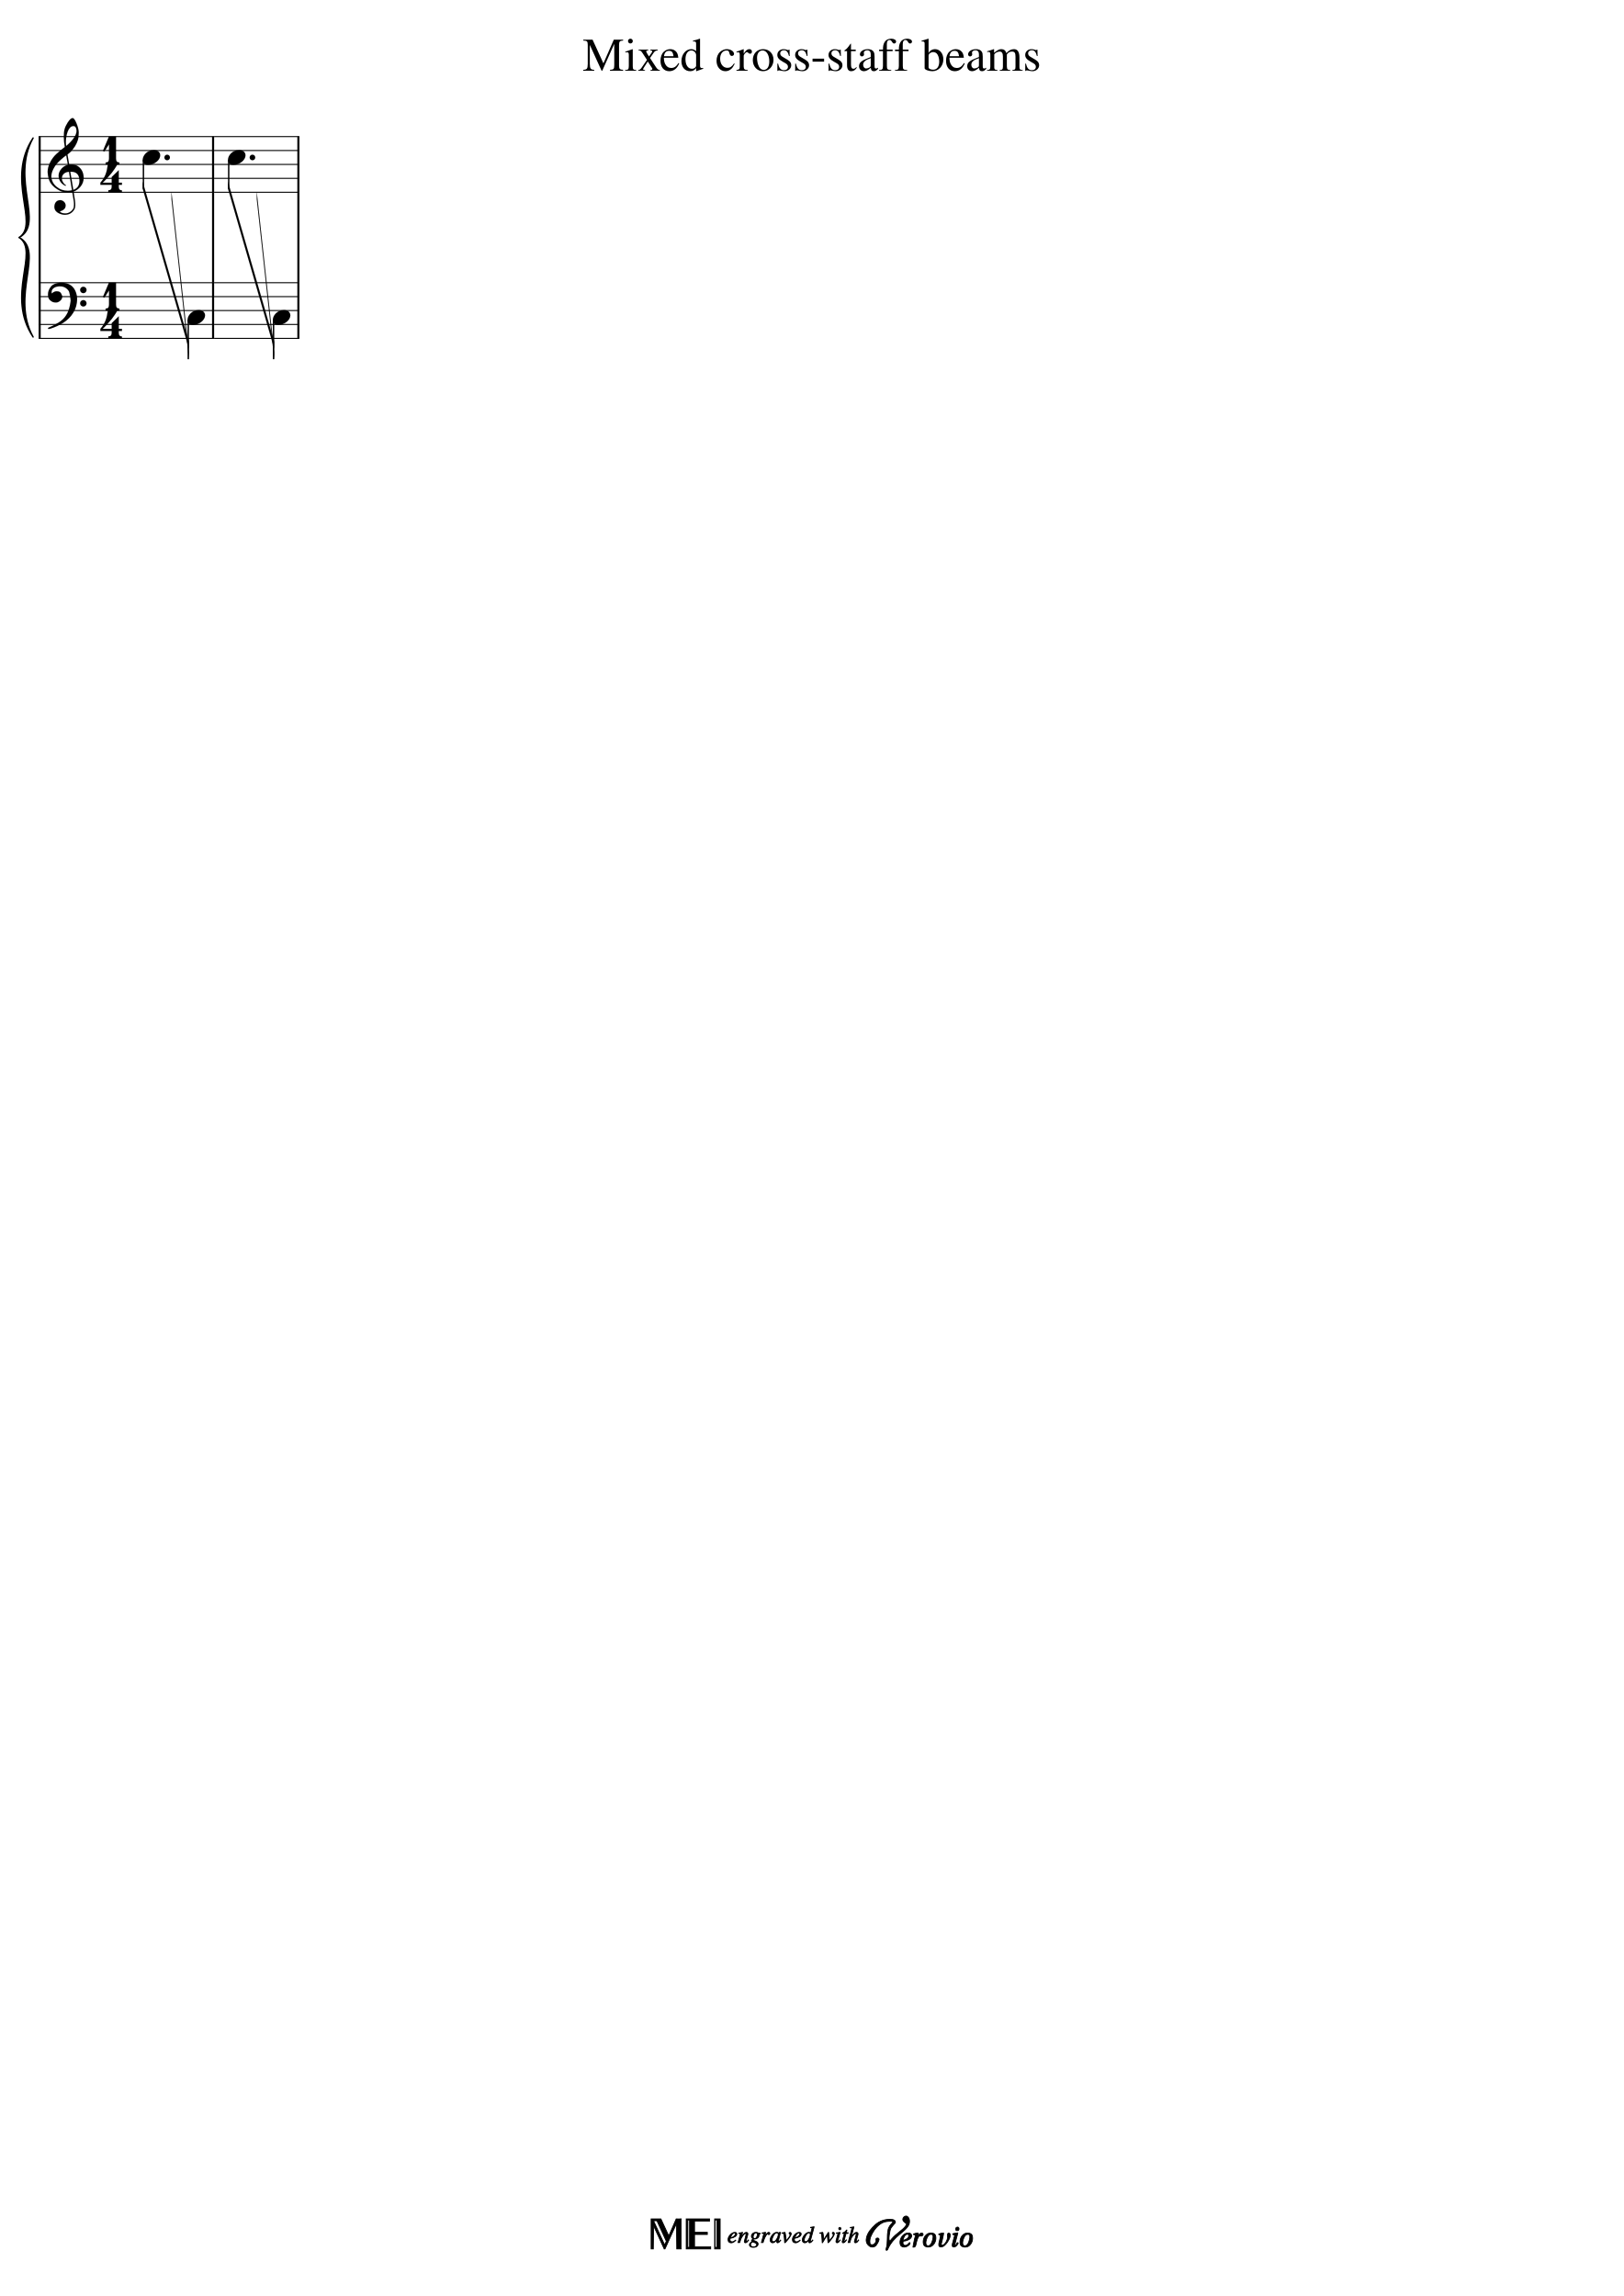
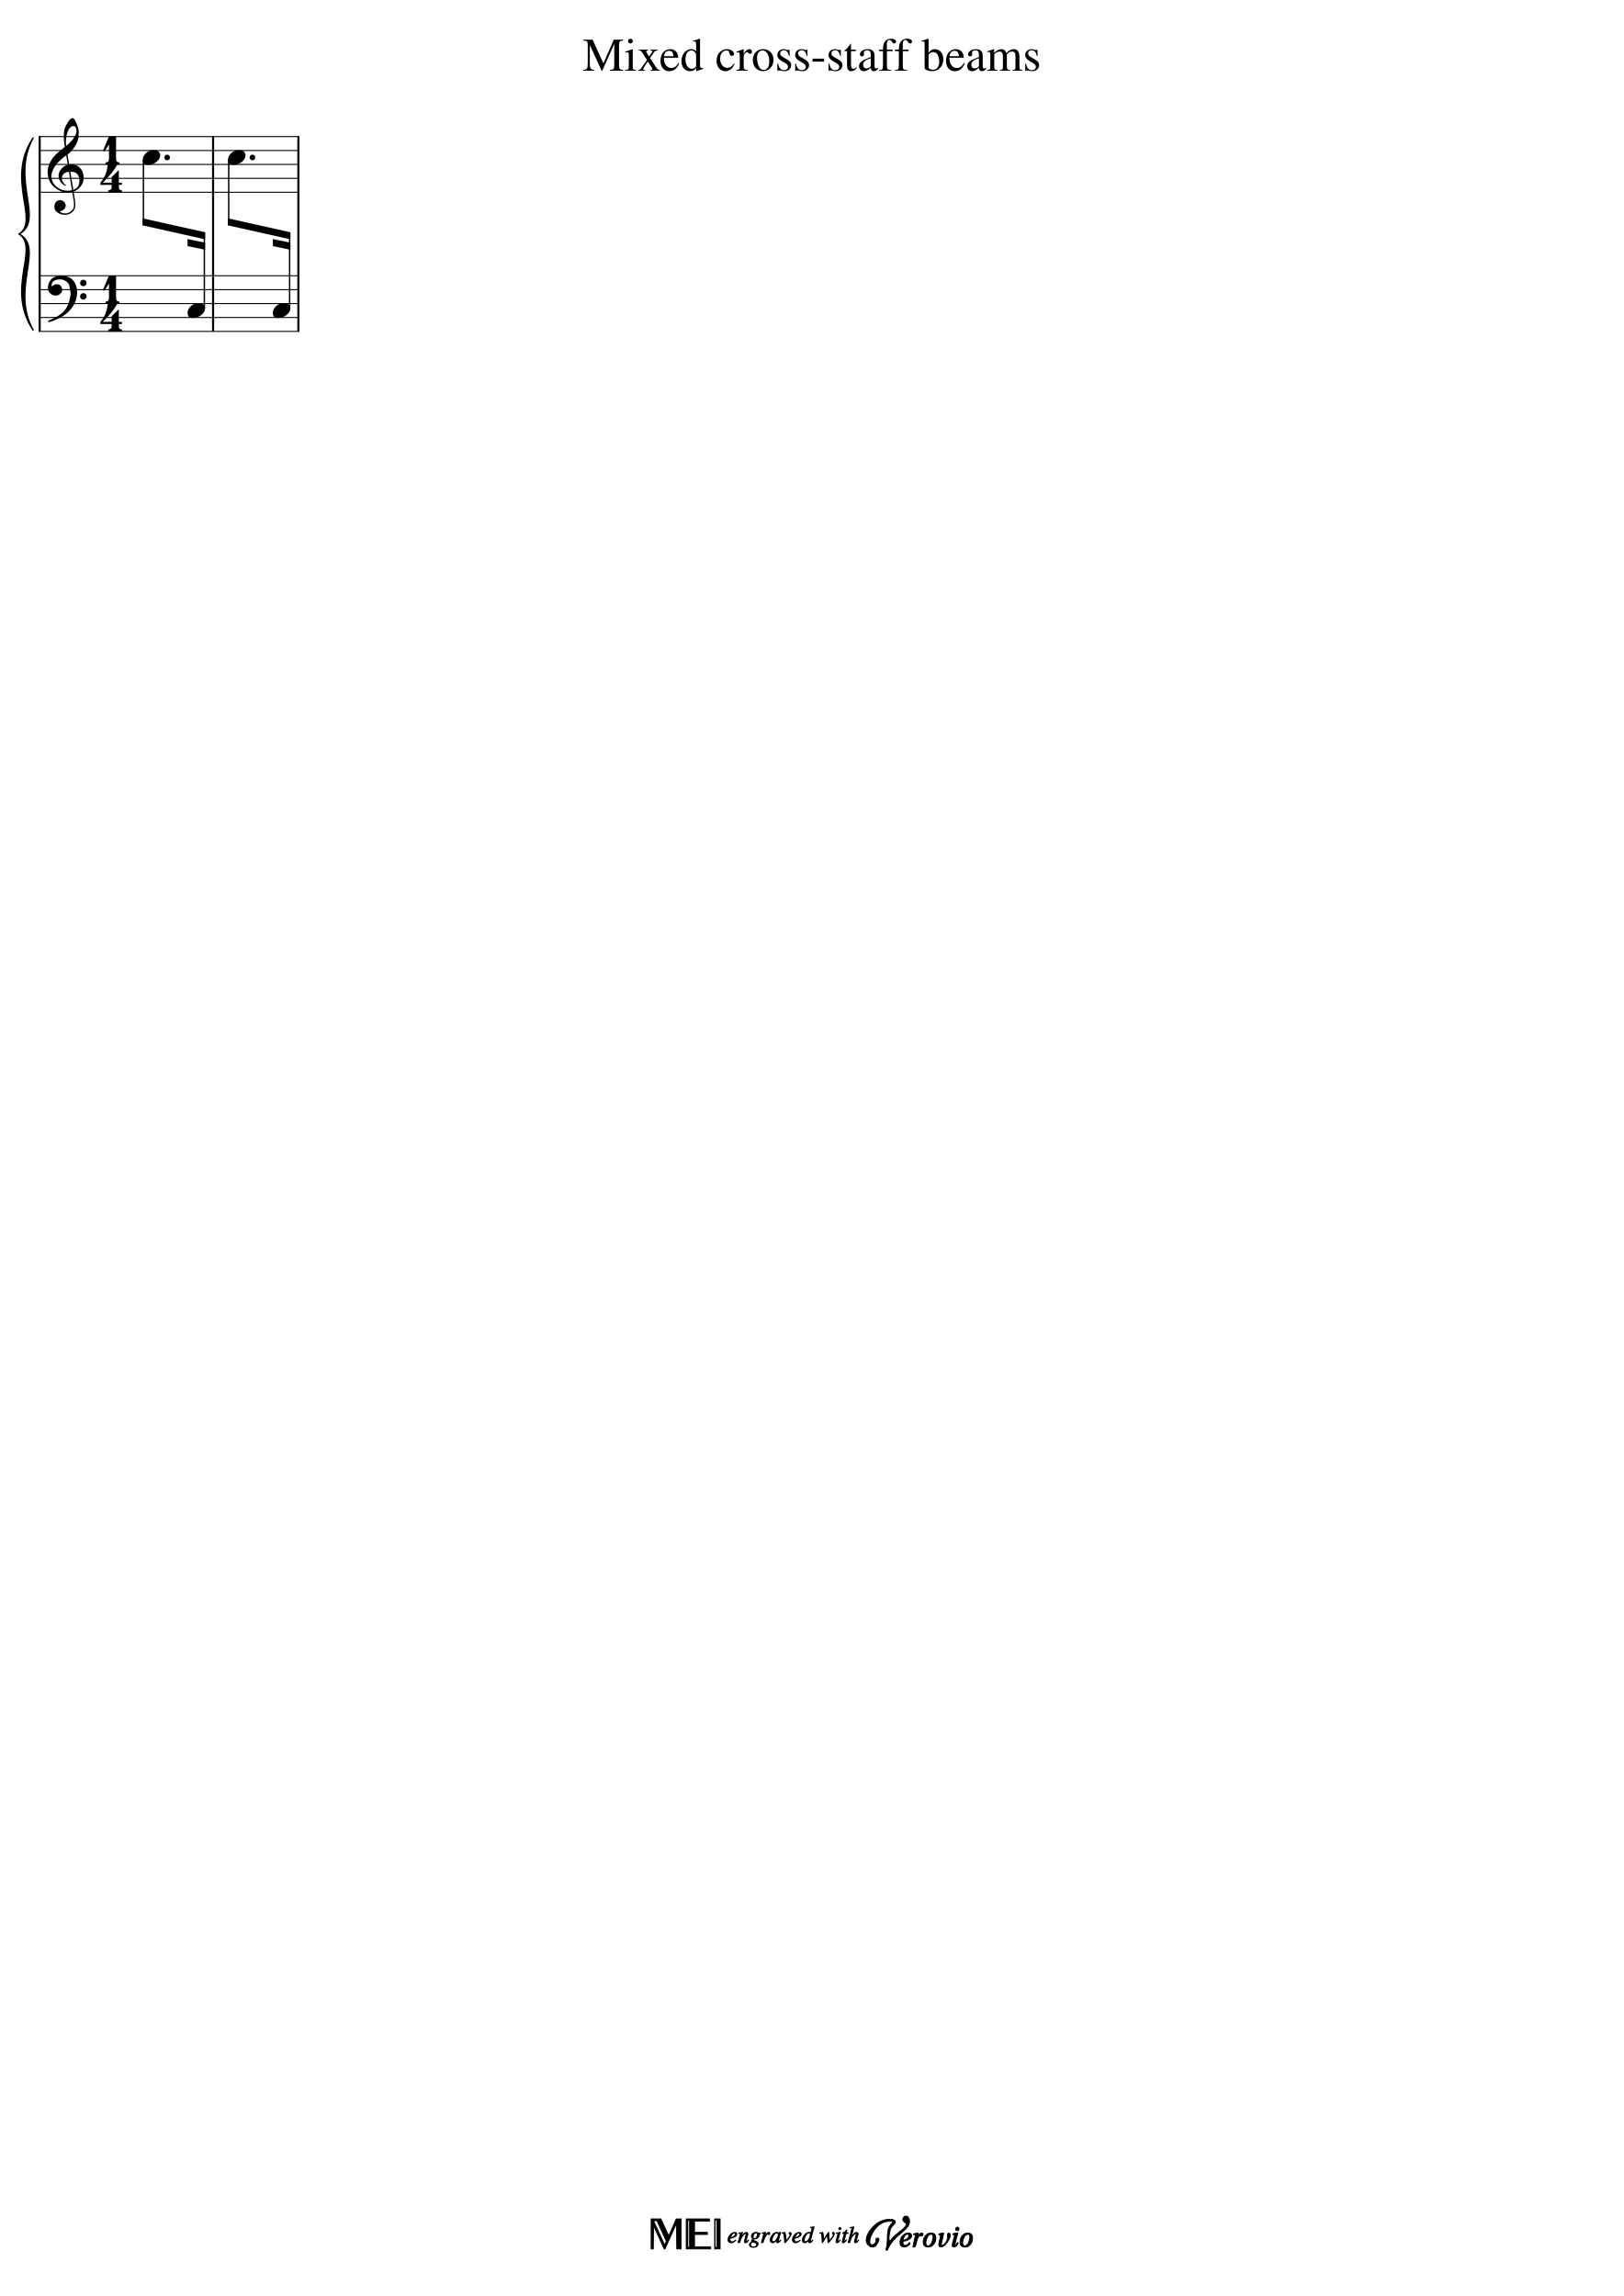
<svg xmlns="http://www.w3.org/2000/svg" xmlns:xlink="http://www.w3.org/1999/xlink" width="2100px" height="2970px" version="1.1" overflow="visible" id="docid">
  <defs>
    <g id="E050-docid">
      <path transform="scale(1,-1)" d="M441 -245c-23 -4 -48 -6 -76 -6c-59 0 -102 7 -130 20c-88 42 -150 93 -187 154c-26 44 -43 103 -48 176c0 6 -1 13 -1 19c0 54 15 111 45 170c29 57 65 106 110 148s96 85 153 127c-3 16 -8 46 -13 92c-4 43 -5 73 -5 89c0 117 16 172 69 257c34 54 64 82 89 82 c21 0 43 -30 69 -92s39 -115 41 -159v-15c0 -109 -21 -162 -67 -241c-13 -20 -63 -90 -98 -118c-13 -9 -25 -19 -37 -29l31 -181c8 1 18 2 28 2c58 0 102 -12 133 -35c59 -43 92 -104 98 -184c1 -7 1 -15 1 -22c0 -123 -87 -209 -181 -248c8 -57 17 -110 25 -162 c5 -31 6 -58 6 -80c0 -30 -5 -53 -14 -70c-35 -64 -88 -99 -158 -103c-5 0 -11 -1 -16 -1c-37 0 -72 10 -108 27c-50 24 -77 59 -80 105v11c0 29 7 55 20 76c18 28 45 42 79 44h6c49 0 93 -42 97 -87v-9c0 -51 -34 -86 -105 -106c17 -24 51 -36 102 -36c62 0 116 43 140 85 c9 16 13 41 13 74c0 20 -1 42 -5 67c-8 53 -18 106 -26 159zM461 939c-95 0 -135 -175 -135 -286c0 -24 2 -48 5 -71c50 39 92 82 127 128c40 53 60 100 60 140v8c-4 53 -22 81 -55 81h-2zM406 119l54 -326c73 25 110 78 110 161c0 7 0 15 -1 23c-7 95 -57 142 -151 142h-12 zM382 117c-72 -2 -128 -47 -128 -120v-7c2 -46 43 -99 75 -115c-3 -2 -7 -5 -10 -10c-70 33 -116 88 -123 172v11c0 68 44 126 88 159c23 17 49 29 78 36l-29 170c-21 -13 -52 -37 -92 -73c-50 -44 -86 -84 -109 -119c-45 -69 -67 -130 -67 -182v-13c5 -68 35 -127 93 -176 s125 -73 203 -73c25 0 50 3 75 9c-19 111 -36 221 -54 331z" />
    </g>
    <g id="E081-docid">
      <path transform="scale(1,-1)" d="M68 -250v36c23 0 40 6 49 18c8 14 12 33 12 57v250l-82 -129l-27 13l107 255h128v-394c0 -24 5 -42 14 -53s25 -17 47 -17v-36h-248z" />
    </g>
    <g id="E084-docid">
      <path transform="scale(1,-1)" d="M20 -78c84 97 114 180 134 329h170c-13 -32 -82 -132 -99 -151l-84 -97c-33 -36 -59 -63 -80 -81h162v102l127 123v-225h57v-39h-57v-34c0 -43 19 -65 57 -65v-34h-244v36c48 0 60 26 60 70v27h-203v39z" />
    </g>
    <g id="E0A4-docid">
      <path transform="scale(1,-1)" d="M0 -39c0 68 73 172 200 172c66 0 114 -37 114 -95c0 -84 -106 -171 -218 -171c-64 0 -96 30 -96 94z" />
    </g>
    <g id="E062-docid">
      <path transform="scale(1,-1)" d="M582 -120c0 32 26 58 58 58s58 -26 58 -58s-26 -58 -58 -58s-58 26 -58 58zM582 120c0 32 26 58 58 58s58 -26 58 -58s-26 -58 -58 -58s-58 26 -58 58zM158 96c51 0 73 -14 88 -49l16 -39c0 -17 -2 -30 -7 -40c-3 -11 -10 -21 -19 -31c-17 -18 -49 -43 -84 -43 c-55 0 -77 13 -112 44c-24 21 -35 55 -35 100c0 46 14 81 32 112c30 52 71 79 137 93l36 6l26 2c154 0 235 -68 274 -182c11 -32 18 -68 18 -107c0 -103 -26 -182 -68 -250c-89 -145 -234 -230 -412 -288l-30 -5c-9 0 -14 3 -14 8c3 10 5 11 10 16c35 15 70 30 96 44l78 43 c96 57 162 136 197 258c9 33 17 60 22 100c3 22 5 35 6 39c-7 69 -16 115 -23 140s-4 22 -16 40c-8 12 -19 23 -31 34c-24 21 -62 44 -118 44c-48 0 -84 -8 -113 -28c-28 -19 -42 -44 -42 -73v-16c2 -5 3 -9 4 -11c24 22 52 39 84 39z" />
    </g>
  </defs>
  <style type="text/css">#docid g.ending, #docid g.fing, #docid g.reh, #docid g.tempo {font-weight:bold;}#docid g.dir, #docid g.dynam, #docid g.mNum {font-style:italic;}#docid g.label {font-weight:normal;}#docid ellipse, #docid path, #docid polygon, #docid polyline, #docid rect {stroke:currentColor}</style>
  <svg class="definition-scale" color="black" font-family="Times, serif" viewBox="0 0 21000 29700">
    <g class="page-margin" transform="translate(500, 500)">
      <g id="iJ6YNS9" class="mdiv pageMilestone" />
      <g id="j6ERYJ7" class="score pageMilestone" />
      <g id="sVLGXTU" class="system">
-         <path d="M13 1267 L13 3877" stroke-width="27" />
+         <path d="M13 1267 L13 3787" stroke-width="27" />
        <g id="cHXXG1E" class="grpSym">
-           <path d="M-72,3859 C-432,3319 18,2752 -252,2572 C81,2752 -369,3319 -72,3859" stroke-width="18" stroke-linecap="round" stroke-linejoin="round" />
-           <path d="M-72,1285 C-369,1825 81,2392 -252,2572 C18,2392 -432,1825 -72,1285" stroke-width="18" stroke-linecap="round" stroke-linejoin="round" />
+           <path d="M-72,3769 C-432,3229 18,2707 -252,2527 C81,2707 -369,3229 -72,3769" stroke-width="18" stroke-linecap="round" stroke-linejoin="round" />
+           <path d="M-72,1285 C-369,1825 81,2347 -252,2527 C18,2347 -432,1825 -72,1285" stroke-width="18" stroke-linecap="round" stroke-linejoin="round" />
        </g>
        <g id="h1JH4ENE" class="section systemMilestone" />
        <g id="y16753K6" class="measure">
          <g id="z1XZBIJA" class="staff">
            <path d="M0 1267 L2269 1267" stroke-width="13" />
            <path d="M0 1447 L2269 1447" stroke-width="13" />
            <path d="M0 1627 L2269 1627" stroke-width="13" />
            <path d="M0 1807 L2269 1807" stroke-width="13" />
            <path d="M0 1987 L2269 1987" stroke-width="13" />
            <g id="v17XCL8O" class="clef">
              <use xlink:href="#E050-docid" transform="translate(117, 1807) scale(0.72, 0.72)" />
            </g>
            <g id="x3NUV0R" class="keySig" />
            <g id="z8QLDP7" class="meterSig">
              <use xlink:href="#E081-docid" transform="translate(817, 1447) scale(0.72, 0.72)" />
              <use xlink:href="#E084-docid" transform="translate(784, 1807) scale(0.72, 0.72)" />
            </g>
            <g id="a12WP67W" class="layer">
              <g id="b4Y5DFV" class="beam">
-                 <polygon points="1346,1852 1944,3922 1944,4012 1346,1942" />
-                 <polygon points="1718,1987 1944,4057 1944,4147 1718,2077" />
+                 <polygon points="1346,2325 2152,2505 2152,2595 1346,2415" />
+                 <polygon points="1926,2593 2152,2640 2152,2730 1926,2683" />
                <g id="cNFAQML" class="note">
                  <g class="notehead">
                    <use xlink:href="#E0A4-docid" transform="translate(1346, 1537) scale(0.72, 0.72)" />
                  </g>
                  <g id="k91JIAK" class="dots">
                    <ellipse cx="1662" cy="1537" rx="36" ry="36" />
                  </g>
                  <g id="jZZ1RF5" class="stem">
-                     <path d="M1355 1565 L1355 1942" stroke-width="18" />
+                     <path d="M1355 1565 L1355 2415" stroke-width="18" />
                  </g>
                </g>
                <g id="d1RIF43L" class="note">
                  <g class="notehead">
-                     <use xlink:href="#E0A4-docid" transform="translate(1926, 3607) scale(0.72, 0.72)" />
+                     <use xlink:href="#E0A4-docid" transform="translate(1926, 3517) scale(0.72, 0.72)" />
                  </g>
                  <g id="l1KT7QAW" class="stem">
-                     <path d="M1935 3635 L1935 4147" stroke-width="18" />
+                     <path d="M2143 3489 L2143 2505" stroke-width="18" />
                  </g>
                </g>
              </g>
            </g>
          </g>
          <g id="e36A7UB" class="staff">
-             <path d="M0 3157 L2269 3157" stroke-width="13" />
-             <path d="M0 3337 L2269 3337" stroke-width="13" />
-             <path d="M0 3517 L2269 3517" stroke-width="13" />
-             <path d="M0 3697 L2269 3697" stroke-width="13" />
-             <path d="M0 3877 L2269 3877" stroke-width="13" />
+             <path d="M0 3067 L2269 3067" stroke-width="13" />
+             <path d="M0 3247 L2269 3247" stroke-width="13" />
+             <path d="M0 3427 L2269 3427" stroke-width="13" />
+             <path d="M0 3607 L2269 3607" stroke-width="13" />
+             <path d="M0 3787 L2269 3787" stroke-width="13" />
            <g id="bGAVDA2" class="clef">
-               <use xlink:href="#E062-docid" transform="translate(117, 3337) scale(0.72, 0.72)" />
+               <use xlink:href="#E062-docid" transform="translate(117, 3247) scale(0.72, 0.72)" />
            </g>
            <g id="dCXIIM1" class="keySig" />
            <g id="f1H1SPT1" class="meterSig">
-               <use xlink:href="#E081-docid" transform="translate(817, 3337) scale(0.72, 0.72)" />
-               <use xlink:href="#E084-docid" transform="translate(784, 3697) scale(0.72, 0.72)" />
+               <use xlink:href="#E081-docid" transform="translate(817, 3247) scale(0.72, 0.72)" />
+               <use xlink:href="#E084-docid" transform="translate(784, 3607) scale(0.72, 0.72)" />
            </g>
            <g id="fW4SW7P" class="layer">
              <g id="g17JWEWV" class="mSpace" />
            </g>
          </g>
          <g id="xQSQG56" class="barLine">
            <path d="M2256 1267 L2256 1987" stroke-width="27" />
-             <path d="M2256 3157 L2256 3877" stroke-width="27" />
-             <path d="M2256 1987 L2256 3157" stroke-width="27" />
+             <path d="M2256 3067 L2256 3787" stroke-width="27" />
+             <path d="M2256 1987 L2256 3067" stroke-width="27" />
          </g>
        </g>
        <g id="xGUU4JQ" class="measure">
          <g id="yAUW6TF" class="staff">
            <path d="M2269 1267 L3372 1267" stroke-width="13" />
            <path d="M2269 1447 L3372 1447" stroke-width="13" />
            <path d="M2269 1627 L3372 1627" stroke-width="13" />
            <path d="M2269 1807 L3372 1807" stroke-width="13" />
            <path d="M2269 1987 L3372 1987" stroke-width="13" />
            <g id="z14DBQNG" class="layer">
              <g id="a1QJ4FU1" class="beam">
-                 <polygon points="2449,1852 3047,3922 3047,4012 2449,1942" />
-                 <polygon points="2821,1987 3047,4057 3047,4147 2821,2077" />
+                 <polygon points="2449,2325 3255,2505 3255,2595 2449,2415" />
+                 <polygon points="3029,2593 3255,2640 3255,2730 3029,2683" />
                <g id="b1XSZE2H" class="note">
                  <g class="notehead">
                    <use xlink:href="#E0A4-docid" transform="translate(2449, 1537) scale(0.72, 0.72)" />
                  </g>
                  <g id="nYOSRMB" class="dots">
                    <ellipse cx="2765" cy="1537" rx="36" ry="36" />
                  </g>
                  <g id="mMRH0VO" class="stem">
-                     <path d="M2458 1565 L2458 1942" stroke-width="18" />
+                     <path d="M2458 1565 L2458 2415" stroke-width="18" />
                  </g>
                </g>
                <g id="c1IEYM10" class="note">
                  <g class="notehead">
-                     <use xlink:href="#E0A4-docid" transform="translate(3029, 3607) scale(0.72, 0.72)" />
+                     <use xlink:href="#E0A4-docid" transform="translate(3029, 3517) scale(0.72, 0.72)" />
                  </g>
                  <g id="o1HHM1JI" class="stem">
-                     <path d="M3038 3635 L3038 4147" stroke-width="18" />
+                     <path d="M3246 3489 L3246 2505" stroke-width="18" />
                  </g>
                </g>
              </g>
            </g>
          </g>
          <g id="dIZDUHE" class="staff">
-             <path d="M2269 3157 L3372 3157" stroke-width="13" />
-             <path d="M2269 3337 L3372 3337" stroke-width="13" />
-             <path d="M2269 3517 L3372 3517" stroke-width="13" />
-             <path d="M2269 3697 L3372 3697" stroke-width="13" />
-             <path d="M2269 3877 L3372 3877" stroke-width="13" />
+             <path d="M2269 3067 L3372 3067" stroke-width="13" />
+             <path d="M2269 3247 L3372 3247" stroke-width="13" />
+             <path d="M2269 3427 L3372 3427" stroke-width="13" />
+             <path d="M2269 3607 L3372 3607" stroke-width="13" />
+             <path d="M2269 3787 L3372 3787" stroke-width="13" />
            <g id="e1EHME80" class="layer">
              <g id="f1BEGS43" class="mSpace" />
            </g>
          </g>
          <g id="w1KCUVGJ" class="barLine">
            <path d="M3359 1267 L3359 1987" stroke-width="27" />
-             <path d="M3359 3157 L3359 3877" stroke-width="27" />
-             <path d="M3359 1987 L3359 3157" stroke-width="27" />
+             <path d="M3359 3067 L3359 3787" stroke-width="27" />
+             <path d="M3359 1987 L3359 3067" stroke-width="27" />
          </g>
        </g>
        <g id="p1AX0ZDE" class="systemMilestoneEnd h1JH4ENE" />
      </g>
      <g id="qI1DT7K" class="pageMilestoneEnd j6ERYJ7" />
      <g id="rJ8GLXL" class="pageMilestoneEnd iJ6YNS9" />
      <g id="y1K98ZB7" class="pgHead autogenerated">
        <text font-size="0px">
          <tspan id="z1M5W8JL" class="rend" x="10000" y="415" text-anchor="middle">
            <tspan id="aA571PQ" class="rend">
              <tspan id="bGR56S9" class="text">
                <tspan font-size="607px">Mixed cross-staff beams</tspan>
              </tspan>
            </tspan>
          </tspan>
        </text>
      </g>
      <g id="s1HUMGE0" class="pgFoot autogenerated">
        <g id="t1YD0KSR" class="fig">
          <g class="svg" transform="translate(7750, 28099) scale(10, 10)">
            <g>
              <path fill="#000000" d="M 17.113,49.265 V 10.368 h 12.697 c 3.289,7.337 6.713,14.61 10.127,21.889 3.42,-7.485 6.256,-14.205 9.589,-21.91 2.436,0.104 4.317,0.085 6.484,-0.058 V 49.264 H 50.274 C 50.145,38.356 50.016,27.448 49.887,16.54 45.003,27.315 39.967,38.434 35.084,49.209 34.679,49.344 34.427,49.136 34.022,49.271 29.466,39.331 24.91,29.391 20.354,19.451 20.224,29.389 20.095,39.327 19.965,49.264 H 17.113 Z M 36.754,39.325 C 32.721,30.513 28.688,21.701 24.655,12.889 22.531,12.751 22.657,12.71 20.714,12.814 v 0.966 c 4.613,9.998 9.609,20.749 13.873,30.082 0.722,-1.513 1.445,-3.025 2.167,-4.538 z m 25.738,9.94 c 0,-12.966 0,-25.931 0,-38.897 10.084,0 20.169,0 30.253,0 0,0.96 0,1.921 0,2.881 -6.483,0 -12.966,0 -19.448,0 0,4.802 0,9.604 0,14.406 5.522,0 11.045,0 16.567,0 0,0.96 0,1.921 0,2.881 -5.522,0 -11.045,0 -16.567,0 0,5.282 0,10.565 0,15.847 6.963,0 13.926,0 20.889,0 0,0.96 0,1.921 0,2.881 -10.565,0 -21.129,0 -31.694,0 z m 4.322,-2.161 c 0,-11.765 0,-23.53 0,-35.295 -0.72,0 -1.441,0 -2.161,0 0,11.765 0,23.53 0,35.295 0.72,0 1.441,0 2.161,0 z m 32.414,2.161 c 0,-12.966 0,-25.931 0,-38.897 2.401,0 4.802,0 7.203,0 0,12.966 0,25.931 0,38.897 -2.401,0 -4.802,0 -7.203,0 z m 2.881,-2.161 c 0,-11.765 0,-23.53 0,-35.295 -0.72,0 -1.441,0 -2.161,0 0,11.765 0,23.53 0,35.295 0.72,0 1.441,0 2.161,0 z" />
              <path fill="#000000" d="m 346.3,6.7 c -3.1,0.5 -4.9,4.4 -2.7,6.8 1.2,1.4 2.7,2.4 4.1,3.5 -2.4,5.3 -7.7,8.3 -11.9,12.1 -3.7,2.8 -7,6.2 -9.7,9.9 -2.2,-0.8 -0.915,-7.719 -0.627,-9.5 0.288,-1.781 0.727,-6.4 2.927,-8.7 1.3,-1.9 3,-3.5 4.5,-5.2 1.2,-3.4 -3.2,-4.9 -5.8,-4.6 -7.3,-0.5 -14.6,2 -20,6.8 -5,4.6 -10,10.1 -11.5,17 -0.9,3.5 -0.2,7.5 2.8,9.9 2.5,2.8 7.4,2.9 9.8,-0.2 1.7,-2.3 3.2,-4.8 3.8,-7.6 -0.1,-2.6 -4.4,-2.3 -4.3,0.2 1.2,2.4 -0.9,4.7 -2.7,6.2 -1.7,0.9 -4.7,0.7 -4.8,-1.7 -1,-5.8 2.1,-11.3 5.2,-16.1 4,-5.8 9.8,-11.2 17.2,-11.8 1.6,0 8.1,-1.2 6.8,1.4 -2.8,2.8 -5.6,6.1 -6,10.3 -1.6,7.7 0.1,15.7 -2.3,23.2 -1.1,3.9 2,2.6 2.5,0.2 3.3,-7.4 8.9,-13.4 15.1,-18.5 4.2,-3.9 9.5,-7.1 11.9,-12.6 1.3,-3.6 1.2,-9 -2.7,-10.9 -0.504,-0.177 -1.07,-0.165 -1.6,-0.1 z m 66,14.5 c -2,0.8 -1.8,4.9 0.8,4.4 3.4,0.4 2.9,-6.2 -0.8,-4.4 z m 0.6,7.3 c -1.3,0.5 -7.6,0.5 -5.4,2.2 4,-0.3 0.7,4.5 0.6,6.7 -0.4,2.9 -2.4,5.9 -1.2,8.8 2.7,1.7 5.6,-0.8 6.8,-3.2 1.6,-1.4 -0.5,-3 -1.2,-0.9 -0.4,0.8 -2.4,3.5 -2.6,1.8 1.1,-5 2.7,-9.9 3.9,-14.9 l -0.1,-0.5 h -0.9 z m -65.1,0.2 c -6.5,1.6 -10.5,9.5 -8.2,15.7 2.1,3.4 7.4,2.9 10.1,0.4 2,-0.2 3.6,-5.3 1,-3.4 -1.4,2 -4,4.2 -6.5,2.8 -2.2,-1.9 -1.9,-5.7 1.7,-5.3 3.1,-0.9 6.9,-2.1 8.1,-5.5 0.9,-2.7 -1.6,-5.2 -4.3,-4.8 h -1.1 -0.7 z m 13.6,0 c -2.2,0 -8.5,1.8 -2.9,2.3 0.9,1.9 -1,4.9 -1.1,7.2 -0.5,2.9 -1.4,5.7 -1.7,8.7 3.7,0.7 3.8,-2.6 4.4,-5.3 0.9,-3.3 1.6,-7 4.1,-9.5 2.4,1.6 6.8,-0.7 3.7,-3.4 -2.9,-0.5 -4.8,2.4 -6.2,4.3 0,-1.2 2.4,-5 -0.2,-4.3 z m 15.8,0 c -6.4,1.3 -9.6,9.1 -7.7,14.9 1.9,4 7.7,3.9 11,1.7 4.1,-3 6,-8.9 4.4,-13.7 -1.3,-3 -4.8,-3.2 -7.6,-3 z m 17,0 c -2.3,0 -8.8,1.9 -3,2.4 0.4,2.5 -1,5.7 -1.4,8.4 -0.7,2.4 -1.8,7.5 2.1,7.2 3.8,-0.1 6.5,-3.5 8.5,-6.3 2,-3.2 4.5,-7 3.3,-10.9 -3.7,-3 -3.6,2.6 -3.1,5.1 -0.7,3.8 -2.7,7.9 -6.2,9.8 -3.6,0.6 -1,-4.3 -0.8,-6.1 0.6,-3.2 1.6,-6.3 1.9,-9.5 h -1.1 z m 30.6,0 c -6.3,1.2 -9.5,8.9 -7.8,14.7 1.5,4 7.2,4.2 10.5,2.4 4.6,-2.8 6.6,-9.3 4.8,-14.3 -1.4,-2.8 -4.8,-3 -7.5,-2.8 z m -75.4,1.7 c 2.1,1.5 0.2,4.7 -1.6,5.7 -1.1,0.4 -5.5,3.4 -4.6,0.7 0.8,-2.7 2.2,-6.2 5.3,-6.6 l 0.9,0.1 z m 30.8,0 c 2.6,1.5 1.3,5.2 0.8,7.6 -0.8,2.7 -1.9,5.9 -4.7,7.1 -5.1,0.8 -4,-5.8 -2.8,-8.8 1,-2.8 3,-6.8 6.7,-5.8 z m 47.1,-0.1 c 2.9,0.7 2,4.7 1.5,6.8 -0.7,3 -1.8,6.7 -5,8 -4.7,0.8 -4,-5.1 -3,-7.9 0.9,-3 2.7,-7.3 6.5,-6.8 z" />
              <g>
                <path d="m 116.566,37.118 q 0,-3.252 2.93,-6.299 2.9,-3.047 5.991,-3.047 1.143,0 1.816,0.527 0.674,0.527 0.674,1.567 0,2.109 -2.476,3.618 -2.461,1.494 -5.186,1.831 l -0.835,0.103 q -0.19,0.601 -0.264,0.967 -0.073,0.352 -0.073,0.894 0,1.289 0.835,2.007 0.85,0.718 2.007,0.718 1.099,0 2.329,-0.732 0.703,-0.425 2.036,-1.523 l 0.381,0.337 q -0.659,0.835 -1.89,1.714 -2.183,1.567 -4.38,1.567 -1.553,0 -2.725,-1.099 -1.172,-1.099 -1.172,-3.149 z m 3.12,-2.358 q 2.798,-0.41 4.556,-1.963 Q 126,31.229 126,29.691 q 0,-0.557 -0.264,-0.879 -0.264,-0.337 -0.776,-0.337 -0.952,0 -1.875,0.82 -0.908,0.806 -1.641,1.831 -0.776,1.201 -1.23,2.3 -0.249,0.586 -0.527,1.333 z" />
                <path d="m 129.472,41 2.534,-9.053 q 0.322,-1.143 0.366,-1.377 0.059,-0.249 0.059,-0.527 0,-0.425 -0.249,-0.659 -0.234,-0.249 -0.938,-0.249 -0.176,0 -0.352,0.029 -0.161,0.015 -0.366,0.044 v -0.498 q 0.952,-0.146 1.348,-0.22 0.41,-0.073 0.879,-0.176 l 2.622,-0.571 q 0.088,0.059 0.117,0.132 l -1.948,6.299 q 1.787,-2.739 2.988,-4.072 2.109,-2.358 3.779,-2.358 0.645,0 1.113,0.249 0.894,0.483 0.894,1.743 0,0.352 -0.073,0.732 -0.073,0.381 -0.19,0.82 l -1.919,7.017 q -0.059,0.22 -0.132,0.542 -0.073,0.308 -0.073,0.439 0,0.22 0.103,0.396 0.103,0.176 0.337,0.176 0.381,0 0.879,-0.439 0.498,-0.454 1.626,-1.919 l 0.425,0.381 q -1.201,1.626 -1.904,2.285 -1.201,1.157 -2.3,1.157 -0.498,0 -0.967,-0.322 -0.454,-0.337 -0.454,-1.201 0,-0.249 0.029,-0.527 0.044,-0.278 0.103,-0.483 l 1.846,-7.119 q 0.146,-0.586 0.19,-0.952 0.059,-0.381 0.059,-0.542 0,-0.352 -0.176,-0.601 -0.161,-0.264 -0.586,-0.264 -1.099,0 -2.769,1.992 -0.981,1.187 -1.992,2.827 -0.776,1.274 -1.23,2.49 Q 132.709,37.821 131.742,41 Z" />
                <path d="m 149.13,33.5 q 0,0.908 0.278,1.45 0.469,0.894 1.685,0.894 1.318,0 2.344,-1.67 1.04,-1.685 1.04,-3.706 0,-0.967 -0.425,-1.509 -0.425,-0.557 -1.274,-0.557 -1.641,0 -2.651,1.743 -0.996,1.743 -0.996,3.354 z m 0.513,13.066 q 1.743,0 2.886,-0.835 1.157,-0.835 1.157,-1.992 0,-0.879 -0.601,-1.479 -0.322,-0.322 -1.04,-0.688 -0.601,-0.293 -2.036,-0.835 -1.421,-0.557 -1.641,-0.557 -0.381,0 -1.479,1.011 -1.099,1.025 -1.099,2.314 0,1.948 1.685,2.681 0.879,0.381 2.168,0.381 z m -5.479,-2.681 q 0,-1.099 0.835,-2.095 0.85,-0.981 2.681,-1.963 -0.366,-0.234 -0.601,-0.483 -0.234,-0.264 -0.234,-0.688 0,-0.601 0.835,-1.377 0.469,-0.439 1.523,-1.157 -0.938,-0.352 -1.611,-0.996 -0.82,-0.864 -0.82,-2.241 0,-2.212 1.729,-3.677 1.729,-1.465 4.277,-1.465 1.333,0 2.256,0.425 0.923,0.41 1.084,0.688 h 1.978 v 1.172 h -1.494 q 0.088,0.322 0.132,0.586 0.044,0.264 0.044,0.747 0,2.373 -1.846,3.735 -1.831,1.362 -3.955,1.362 -0.22,0 -0.41,-0.015 -0.19,-0.029 -0.469,-0.088 -0.22,0 -0.601,0.425 -0.396,0.425 -0.396,0.762 0,0.498 3.223,1.699 3.208,1.216 3.208,3.56 0,1.758 -1.611,3.076 -1.611,1.333 -4.863,1.333 -2.256,0 -3.574,-0.967 -1.318,-0.967 -1.318,-2.358 z" />
                <path d="m 165.038,27.67 q 0.132,0 0.176,0.088 0.059,0.073 0.059,0.176 -0.015,0.146 -0.029,0.22 l -1.465,5.669 0.322,-0.63 q 1.055,-2.065 2.461,-3.765 1.421,-1.714 2.695,-1.714 0.688,0 1.055,0.454 0.381,0.454 0.381,1.04 0,0.659 -0.381,1.099 -0.366,0.425 -1.025,0.425 -0.454,0 -0.688,-0.176 -0.234,-0.176 -0.366,-0.41 l -0.176,-0.322 q -0.059,-0.088 -0.146,-0.132 -0.073,-0.059 -0.19,-0.059 -0.571,0 -1.655,1.597 -1.069,1.597 -1.919,3.457 -0.513,1.128 -1.143,2.988 Q 162.606,38.847 161.947,41 h -2.256 l 2.432,-8.818 q 0.205,-0.762 0.322,-1.362 0.132,-0.601 0.132,-0.981 0,-0.439 -0.22,-0.674 -0.22,-0.234 -0.762,-0.234 -0.176,0 -0.439,0.029 -0.264,0.029 -0.63,0.073 v -0.483 l 0.586,-0.117 q 1.143,-0.234 2.49,-0.498 1.362,-0.264 1.436,-0.264 z" />
                <path d="m 181.518,30.424 q 0,-1.055 -0.483,-1.553 -0.483,-0.498 -1.172,-0.498 -2.388,0 -4.438,3.662 -1.802,3.223 -1.802,5.552 0,1.172 0.498,1.714 0.513,0.527 1.26,0.527 2.212,0 4.263,-3.56 1.875,-3.237 1.875,-5.845 z m -1.831,-2.71 q 1.157,0 1.787,0.601 0.337,0.322 0.527,0.85 l 0.073,0.205 0.322,-1.113 q 0.059,-0.19 0.103,-0.249 0.044,-0.073 0.205,-0.088 l 1.655,-0.19 q 0.132,0 0.146,0.059 0.029,0.044 0,0.176 -0.059,0.19 -0.088,0.308 -0.029,0.103 -0.088,0.308 l -1.348,5.244 q -0.439,1.714 -0.747,2.959 -0.542,2.256 -0.542,2.578 0,0.205 0.103,0.308 0.117,0.088 0.278,0.088 0.132,0 0.278,-0.088 0.161,-0.088 0.381,-0.264 l 0.249,-0.205 q 0.117,-0.103 0.264,-0.234 0.146,-0.146 0.352,-0.352 l 0.908,-0.938 0.352,0.308 q -1.523,1.948 -2.446,2.651 -0.923,0.688 -1.758,0.688 -0.542,0 -0.85,-0.381 -0.293,-0.381 -0.293,-0.952 0,-0.527 0.19,-1.509 0.205,-0.996 0.396,-1.67 -0.264,0.439 -0.894,1.289 -0.615,0.835 -1.523,1.626 -1.069,0.952 -2.051,1.348 -0.762,0.264 -1.465,0.264 -1.187,0 -2.153,-0.967 -0.967,-0.981 -0.967,-2.769 0,-3.076 2.754,-6.416 2.842,-3.472 5.889,-3.472 z" />
                <path d="m 196.664,27.772 q 0.82,0 1.26,0.586 0.439,0.586 0.439,1.333 0,1.978 -3.911,6.929 -3.706,4.702 -4.438,4.702 -0.22,0 -0.293,-0.601 -0.044,-0.337 -0.044,-1.143 0,-0.981 -0.19,-3.325 -0.19,-2.344 -0.366,-3.472 -0.366,-2.476 -0.718,-3.193 -0.352,-0.718 -1.333,-0.718 -0.161,0 -0.381,0.015 -0.205,0.015 -0.483,0.044 v -0.381 q 0.439,-0.088 1.846,-0.396 1.406,-0.308 1.494,-0.337 l 0.483,-0.146 q 0.205,-0.059 0.322,0.234 0.117,0.278 0.293,1.055 0.557,2.549 0.835,5.024 0.176,1.538 0.352,4.556 l 0.483,-0.513 q 1.509,-1.597 3.018,-3.794 1.509,-2.197 1.509,-3.105 0,-0.454 -0.659,-1.084 -0.659,-0.645 -0.659,-1.172 0,-0.483 0.322,-0.791 0.337,-0.308 0.82,-0.308 z" />
                <path d="m 199.828,37.118 q 0,-3.252 2.93,-6.299 2.9,-3.047 5.991,-3.047 1.143,0 1.816,0.527 0.674,0.527 0.674,1.567 0,2.109 -2.476,3.618 -2.461,1.494 -5.186,1.831 l -0.835,0.103 q -0.19,0.601 -0.264,0.967 -0.073,0.352 -0.073,0.894 0,1.289 0.835,2.007 0.85,0.718 2.007,0.718 1.099,0 2.329,-0.732 0.703,-0.425 2.036,-1.523 l 0.381,0.337 q -0.659,0.835 -1.89,1.714 -2.183,1.567 -4.38,1.567 -1.553,0 -2.725,-1.099 -1.172,-1.099 -1.172,-3.149 z m 3.12,-2.358 q 2.798,-0.41 4.556,-1.963 1.758,-1.567 1.758,-3.105 0,-0.557 -0.264,-0.879 -0.264,-0.337 -0.776,-0.337 -0.952,0 -1.875,0.82 -0.908,0.806 -1.641,1.831 -0.776,1.201 -1.23,2.3 -0.249,0.586 -0.527,1.333 z" />
                <path d="m 215.238,37.602 q 0,0.894 0.41,1.567 0.41,0.659 1.392,0.659 2.095,0 4.028,-3.369 1.816,-3.164 1.816,-5.991 0,-0.894 -0.293,-1.479 -0.293,-0.586 -1.187,-0.586 -2.227,0 -4.307,3.604 -1.86,3.223 -1.86,5.596 z m 6.006,-9.888 q 1.157,0 1.641,0.557 0.278,0.322 0.439,1.099 l 1.67,-6.006 q 0.073,-0.249 0.088,-0.439 0.029,-0.205 0.029,-0.352 0,-0.571 -0.22,-0.718 -0.205,-0.146 -0.601,-0.146 -0.249,0 -0.469,0.015 -0.205,0.015 -0.557,0.044 v -0.483 q 1.655,-0.22 4.585,-0.762 l 0.132,0.146 -0.029,0.161 -2.812,10.532 -1.919,6.973 q -0.059,0.234 -0.103,0.439 -0.029,0.19 -0.029,0.352 0,0.396 0.19,0.513 0.205,0.117 0.352,0.117 0.425,0 1.201,-0.747 0.454,-0.454 1.245,-1.406 l 0.337,0.322 -0.205,0.308 q -0.542,0.806 -1.392,1.641 -1.509,1.479 -2.71,1.479 -0.396,0 -0.718,-0.176 -0.601,-0.352 -0.601,-1.26 0,-0.308 0.088,-0.981 0.088,-0.674 0.264,-1.465 -1.113,1.699 -2.446,2.783 -1.318,1.084 -2.886,1.084 -1.274,0 -2.227,-0.908 -0.952,-0.908 -0.952,-2.798 0,-3.193 2.93,-6.562 2.915,-3.354 5.684,-3.354 z" />
                <path d="m 254.13,29.53 q 0,1.23 -1.187,3.252 -0.659,1.128 -1.86,2.739 -1.23,1.655 -2.534,3.267 -2.065,2.549 -2.432,2.549 -0.161,0 -0.205,-0.132 -0.044,-0.132 -0.117,-0.894 l -0.864,-9.126 -6.079,9.961 q -0.044,0.088 -0.117,0.117 -0.059,0.029 -0.132,0.029 l -0.205,-0.044 -0.029,-0.132 -0.176,-3.618 q -0.059,-1.216 -0.176,-2.505 -0.103,-1.304 -0.205,-2.256 -0.308,-2.651 -0.659,-3.252 -0.337,-0.601 -1.26,-0.601 -0.176,0 -0.352,0.015 -0.176,0 -0.366,0.029 v -0.425 q 0.601,-0.103 1.143,-0.22 0.557,-0.117 1.216,-0.264 l 1.377,-0.352 q 0.498,0 1.011,4.175 0.278,2.285 0.498,5.2 l 5.757,-9.097 q 0.059,-0.117 0.146,-0.19 0.088,-0.088 0.205,-0.088 0.132,0 0.176,0.088 0.044,0.088 0.059,0.264 l 0.981,10.591 q 0.103,-0.132 1.626,-2.065 1.523,-1.948 1.597,-2.065 1.099,-1.582 1.465,-2.446 0.234,-0.557 0.234,-1.084 0,-0.205 -0.059,-0.381 -0.059,-0.19 -0.278,-0.396 L 251.874,29.75 q -0.19,-0.19 -0.337,-0.41 -0.132,-0.234 -0.132,-0.542 0,-0.366 0.249,-0.747 0.264,-0.381 0.938,-0.381 0.542,0 1.04,0.439 0.498,0.425 0.498,1.421 z" />
                <path d="m 261.176,24.521 q -0.601,0 -1.025,-0.469 -0.425,-0.469 -0.425,-1.128 0,-0.674 0.425,-1.143 0.425,-0.469 1.025,-0.469 0.601,0 1.025,0.469 0.439,0.469 0.439,1.143 0,0.674 -0.439,1.143 -0.425,0.454 -1.025,0.454 z m 0.352,3.208 q 0.088,0.044 0.073,0.117 l -2.959,10.459 q -0.205,0.835 -0.205,0.996 0,0.22 0.088,0.381 0.073,0.176 0.366,0.176 0.498,0 1.318,-0.864 0.483,-0.513 1.187,-1.465 l 0.381,0.322 -0.146,0.205 q -1.099,1.538 -1.816,2.212 -1.128,1.055 -2.197,1.055 -0.63,0 -1.055,-0.527 -0.41,-0.527 -0.41,-1.245 0,-0.425 0.059,-0.732 0.059,-0.322 0.22,-0.938 l 2.051,-7.529 q 0.044,-0.176 0.073,-0.322 0.029,-0.146 0.029,-0.293 0,-0.527 -0.396,-0.645 -0.381,-0.132 -1.523,-0.132 v -0.483 q 1.216,-0.146 1.743,-0.22 0.542,-0.088 1.084,-0.176 0.703,-0.117 1.333,-0.264 0.63,-0.146 0.703,-0.088 z" />
                <path d="m 264.179,40.033 q 0,-0.117 0.015,-0.264 0.015,-0.161 0.059,-0.322 l 2.754,-10.239 h -2.227 q 0,-0.396 0.059,-0.498 0.059,-0.103 0.293,-0.205 1.479,-0.63 2.285,-1.216 0.82,-0.586 2.227,-2.256 l 0.234,-0.278 q 0.044,-0.059 0.103,-0.088 0.073,-0.044 0.146,-0.044 0.146,0.029 0.205,0.059 0.044,0.103 0.044,0.19 0.015,0.073 0,0.161 l -0.835,3.193 h 2.388 l -0.176,0.981 h -2.49 l -2.637,9.858 q -0.073,0.264 0.044,0.513 0.117,0.234 0.396,0.234 0.381,0 1.069,-0.762 0.396,-0.41 1.333,-1.626 l 0.381,0.22 -0.205,0.308 q -1.26,1.89 -2.227,2.637 -0.952,0.732 -1.816,0.732 -0.747,0 -1.084,-0.396 -0.337,-0.396 -0.337,-0.894 z" />
                <path d="m 274.696,21.356 q 0.938,-0.132 1.509,-0.205 0.586,-0.088 1.011,-0.161 1.729,-0.337 1.86,-0.366 0.132,-0.029 0.205,-0.029 0.176,0.088 0.176,0.22 l -3.442,13.081 q 1.846,-2.725 3.018,-3.984 2.051,-2.168 3.765,-2.168 0.703,0 1.348,0.454 0.659,0.439 0.659,1.597 0,0.278 -0.073,0.718 -0.073,0.439 -0.176,0.776 l -1.978,7.017 q -0.088,0.293 -0.146,0.571 -0.059,0.264 -0.059,0.483 0,0.249 0.117,0.381 0.117,0.117 0.337,0.117 0.454,0 1.069,-0.63 0.381,-0.396 1.421,-1.729 l 0.381,0.352 q -1.025,1.523 -1.743,2.227 -1.274,1.245 -2.563,1.245 -0.586,0 -0.981,-0.366 -0.396,-0.366 -0.396,-1.055 0,-0.19 0.015,-0.352 0.029,-0.176 0.088,-0.381 l 2.256,-8.584 q 0.029,-0.117 0.044,-0.234 0.029,-0.132 0.029,-0.264 0,-0.366 -0.22,-0.571 -0.234,-0.205 -0.601,-0.205 -0.981,0 -2.476,1.582 -1.494,1.567 -2.52,3.208 -0.703,1.157 -1.069,2.183 Q 275.209,37.309 274.184,41 h -2.271 l 4.688,-17.769 q 0.044,-0.19 0.059,-0.322 0.015,-0.132 0.015,-0.249 0,-0.63 -0.41,-0.747 -0.41,-0.132 -1.567,-0.073 z" />
              </g>
            </g>
          </g>
        </g>
      </g>
    </g>
  </svg>
</svg>
